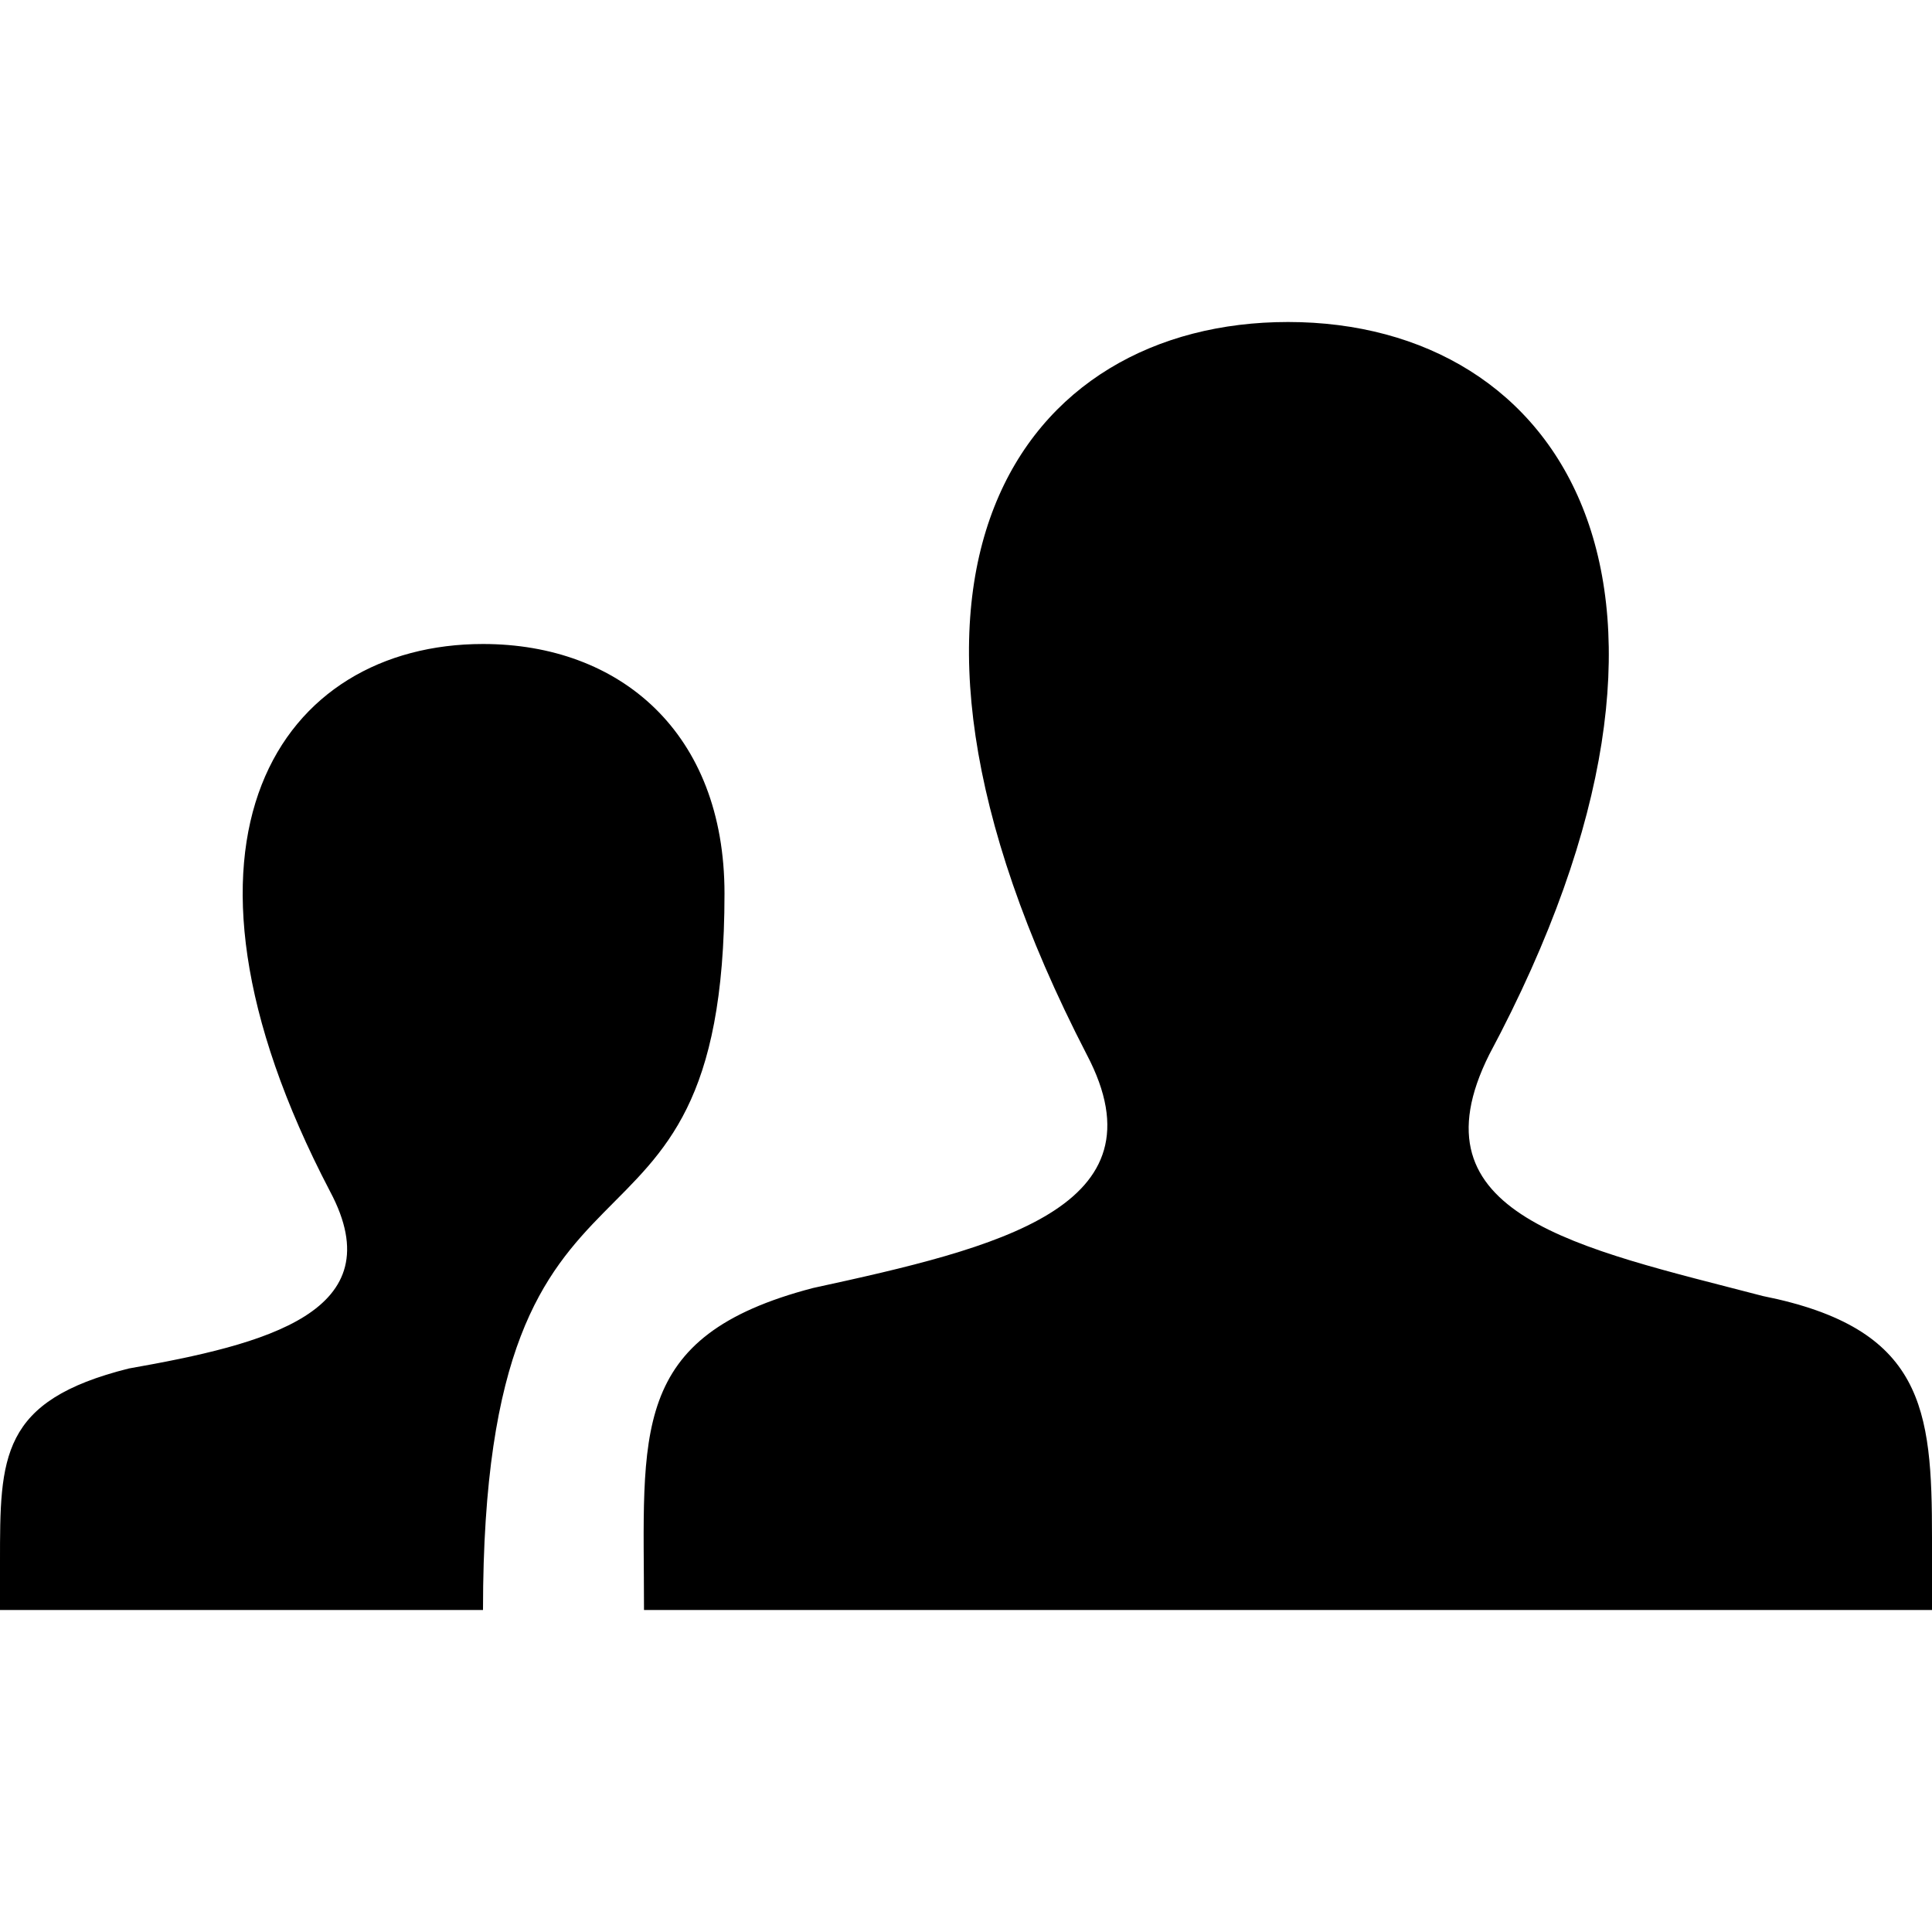
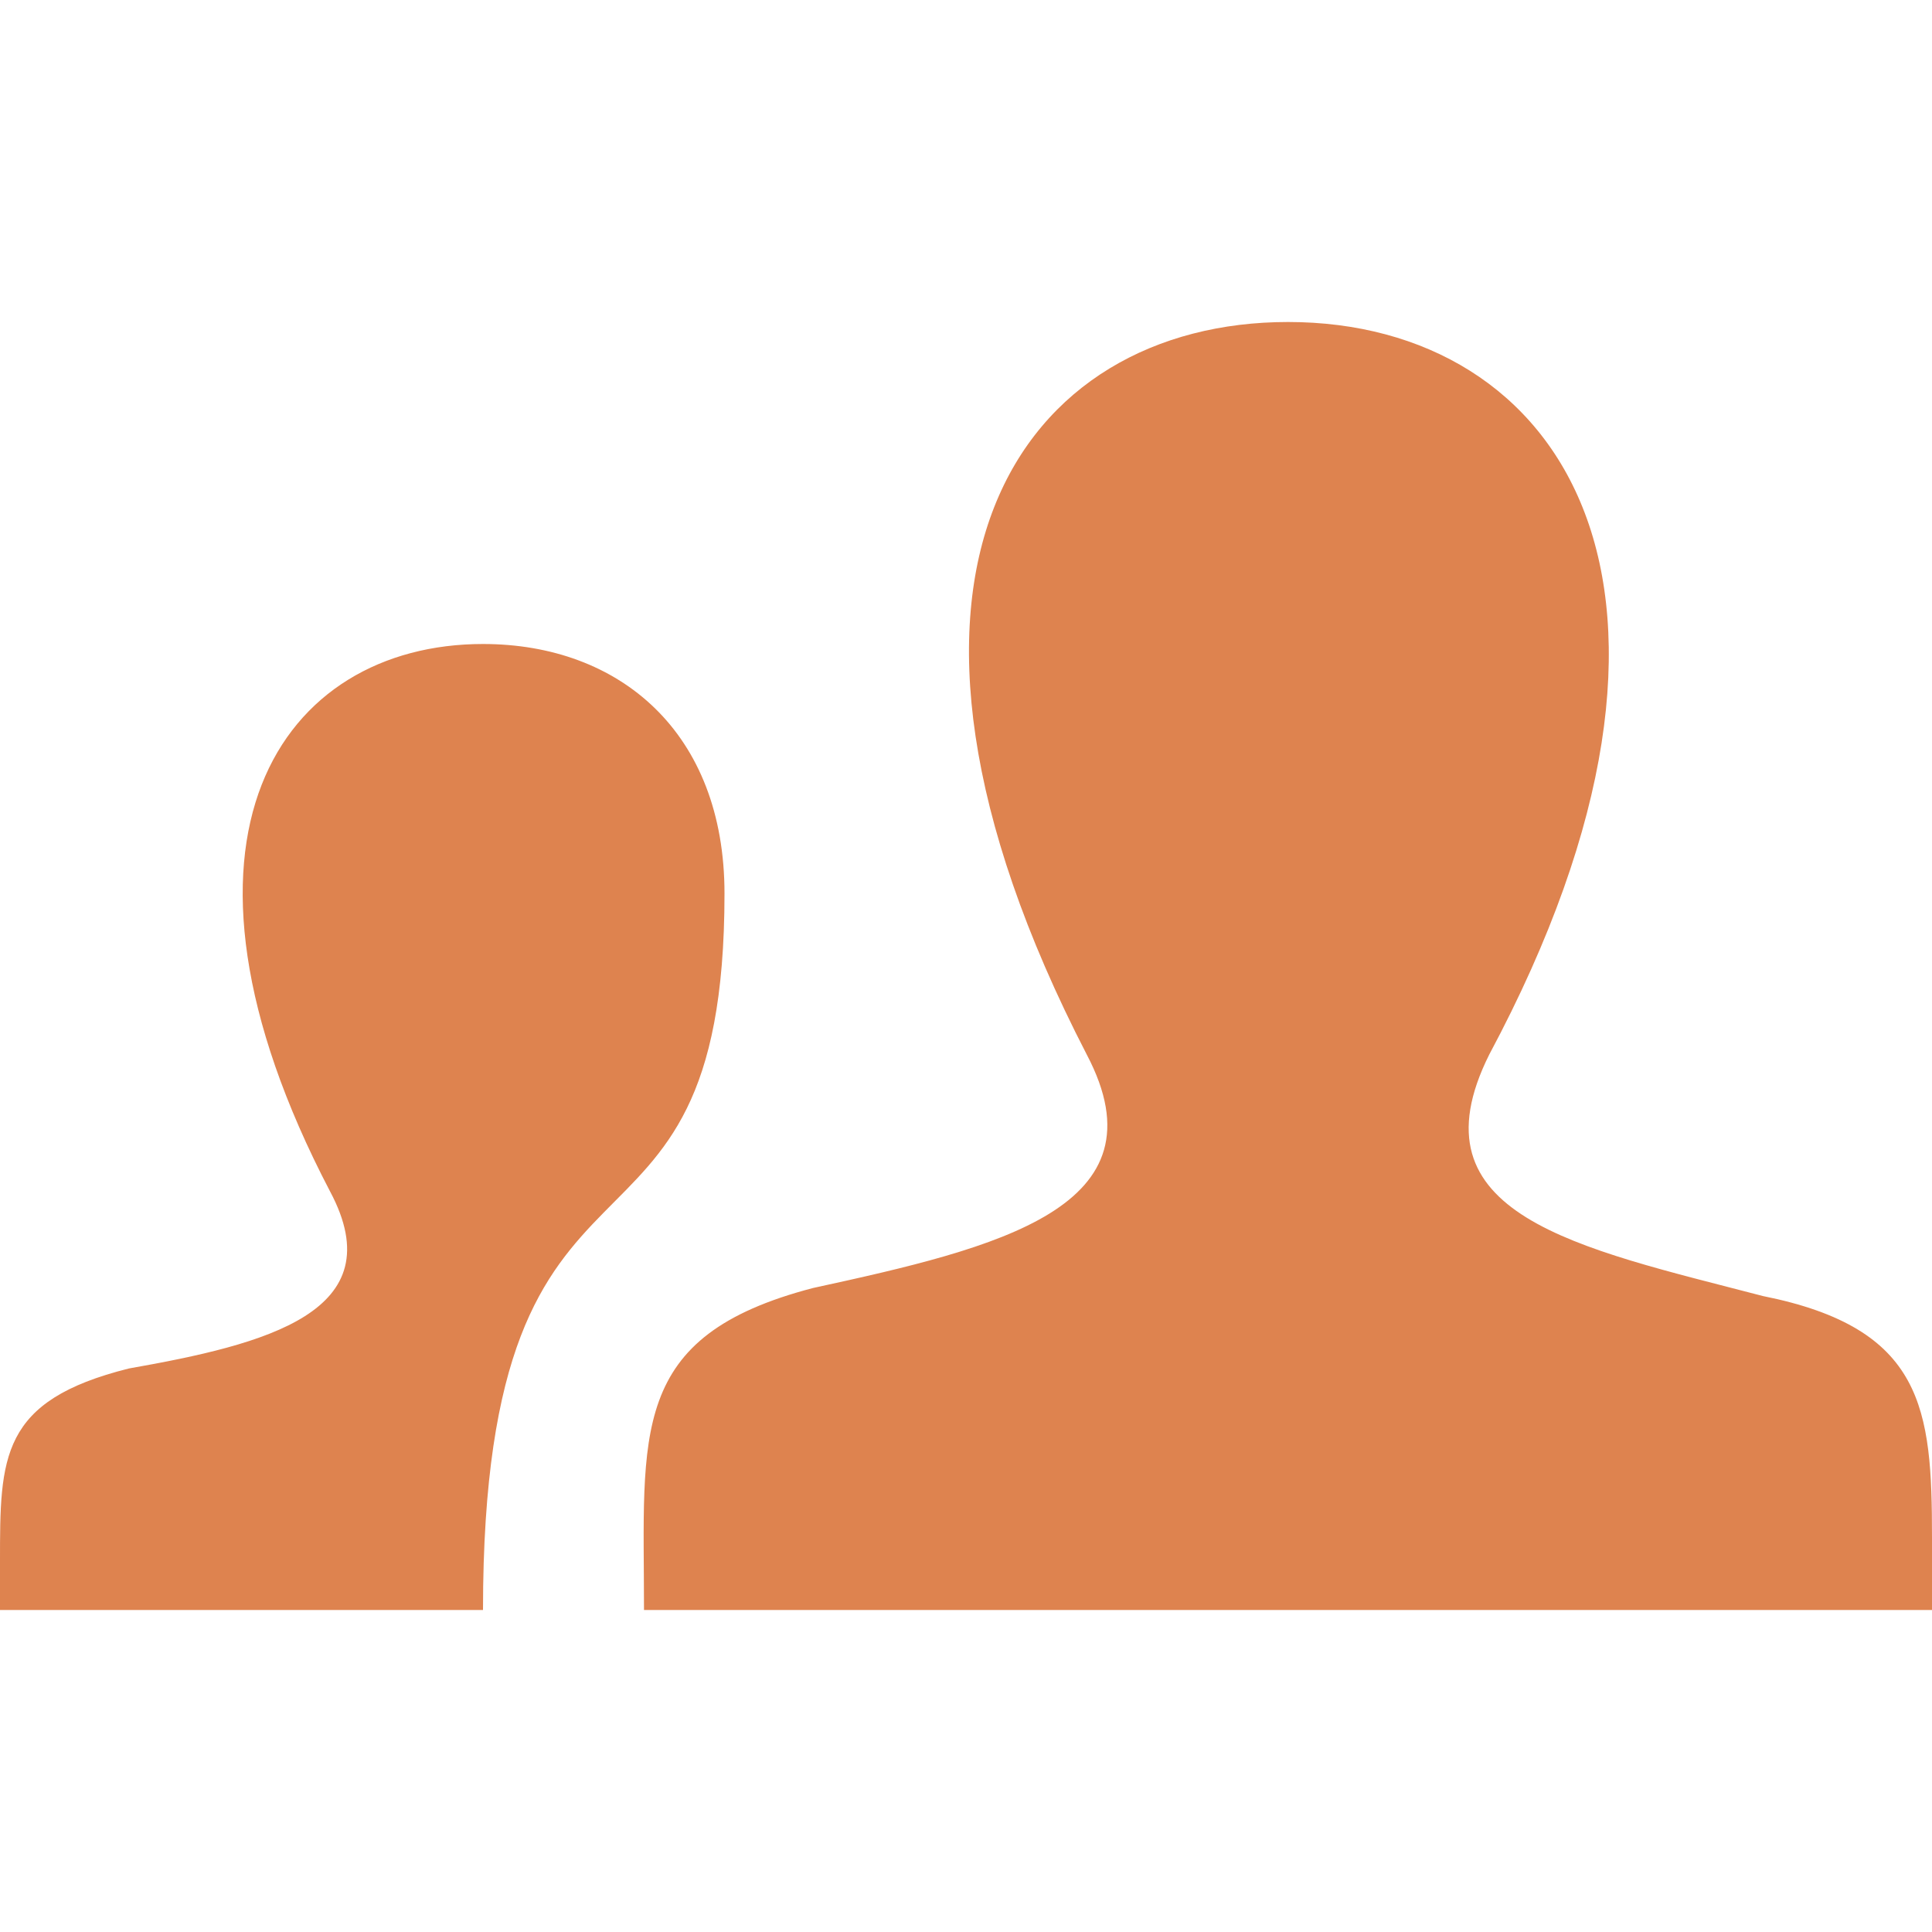
<svg xmlns="http://www.w3.org/2000/svg" viewBox="0 0 24 24">
-   <path d="M10.1 16c2.3-.5 4.4-1 3.4-2.9-3.1-6-.8-9.1 2.5-9.1 3.4 0 5.6 3.3 2.5 9.1-1 2 1.1 2.4 3.4 3 2 .4 2.1 1.4 2.1 3v.9H8c0-2.2-.2-3.4 2.1-4zM0 20h6c0-6.5 3-3.7 3-8.9C9 9.1 7.7 8 6 8c-2.5 0-4.2 2.4-1.9 6.8.8 1.5-.8 1.9-2.5 2.2C0 17.4 0 18.1 0 19.4v.6z" />
+   <path fill="hsl(22deg 68% 59%)" d="M10.1 16c2.3-.5 4.4-1 3.4-2.9-3.1-6-.8-9.1 2.5-9.1 3.4 0 5.6 3.3 2.5 9.1-1 2 1.1 2.4 3.4 3 2 .4 2.1 1.4 2.1 3v.9H8c0-2.2-.2-3.4 2.1-4zM0 20h6c0-6.5 3-3.7 3-8.9C9 9.1 7.7 8 6 8c-2.5 0-4.2 2.4-1.9 6.8.8 1.5-.8 1.9-2.5 2.2C0 17.4 0 18.1 0 19.4v.6z" />
</svg>
